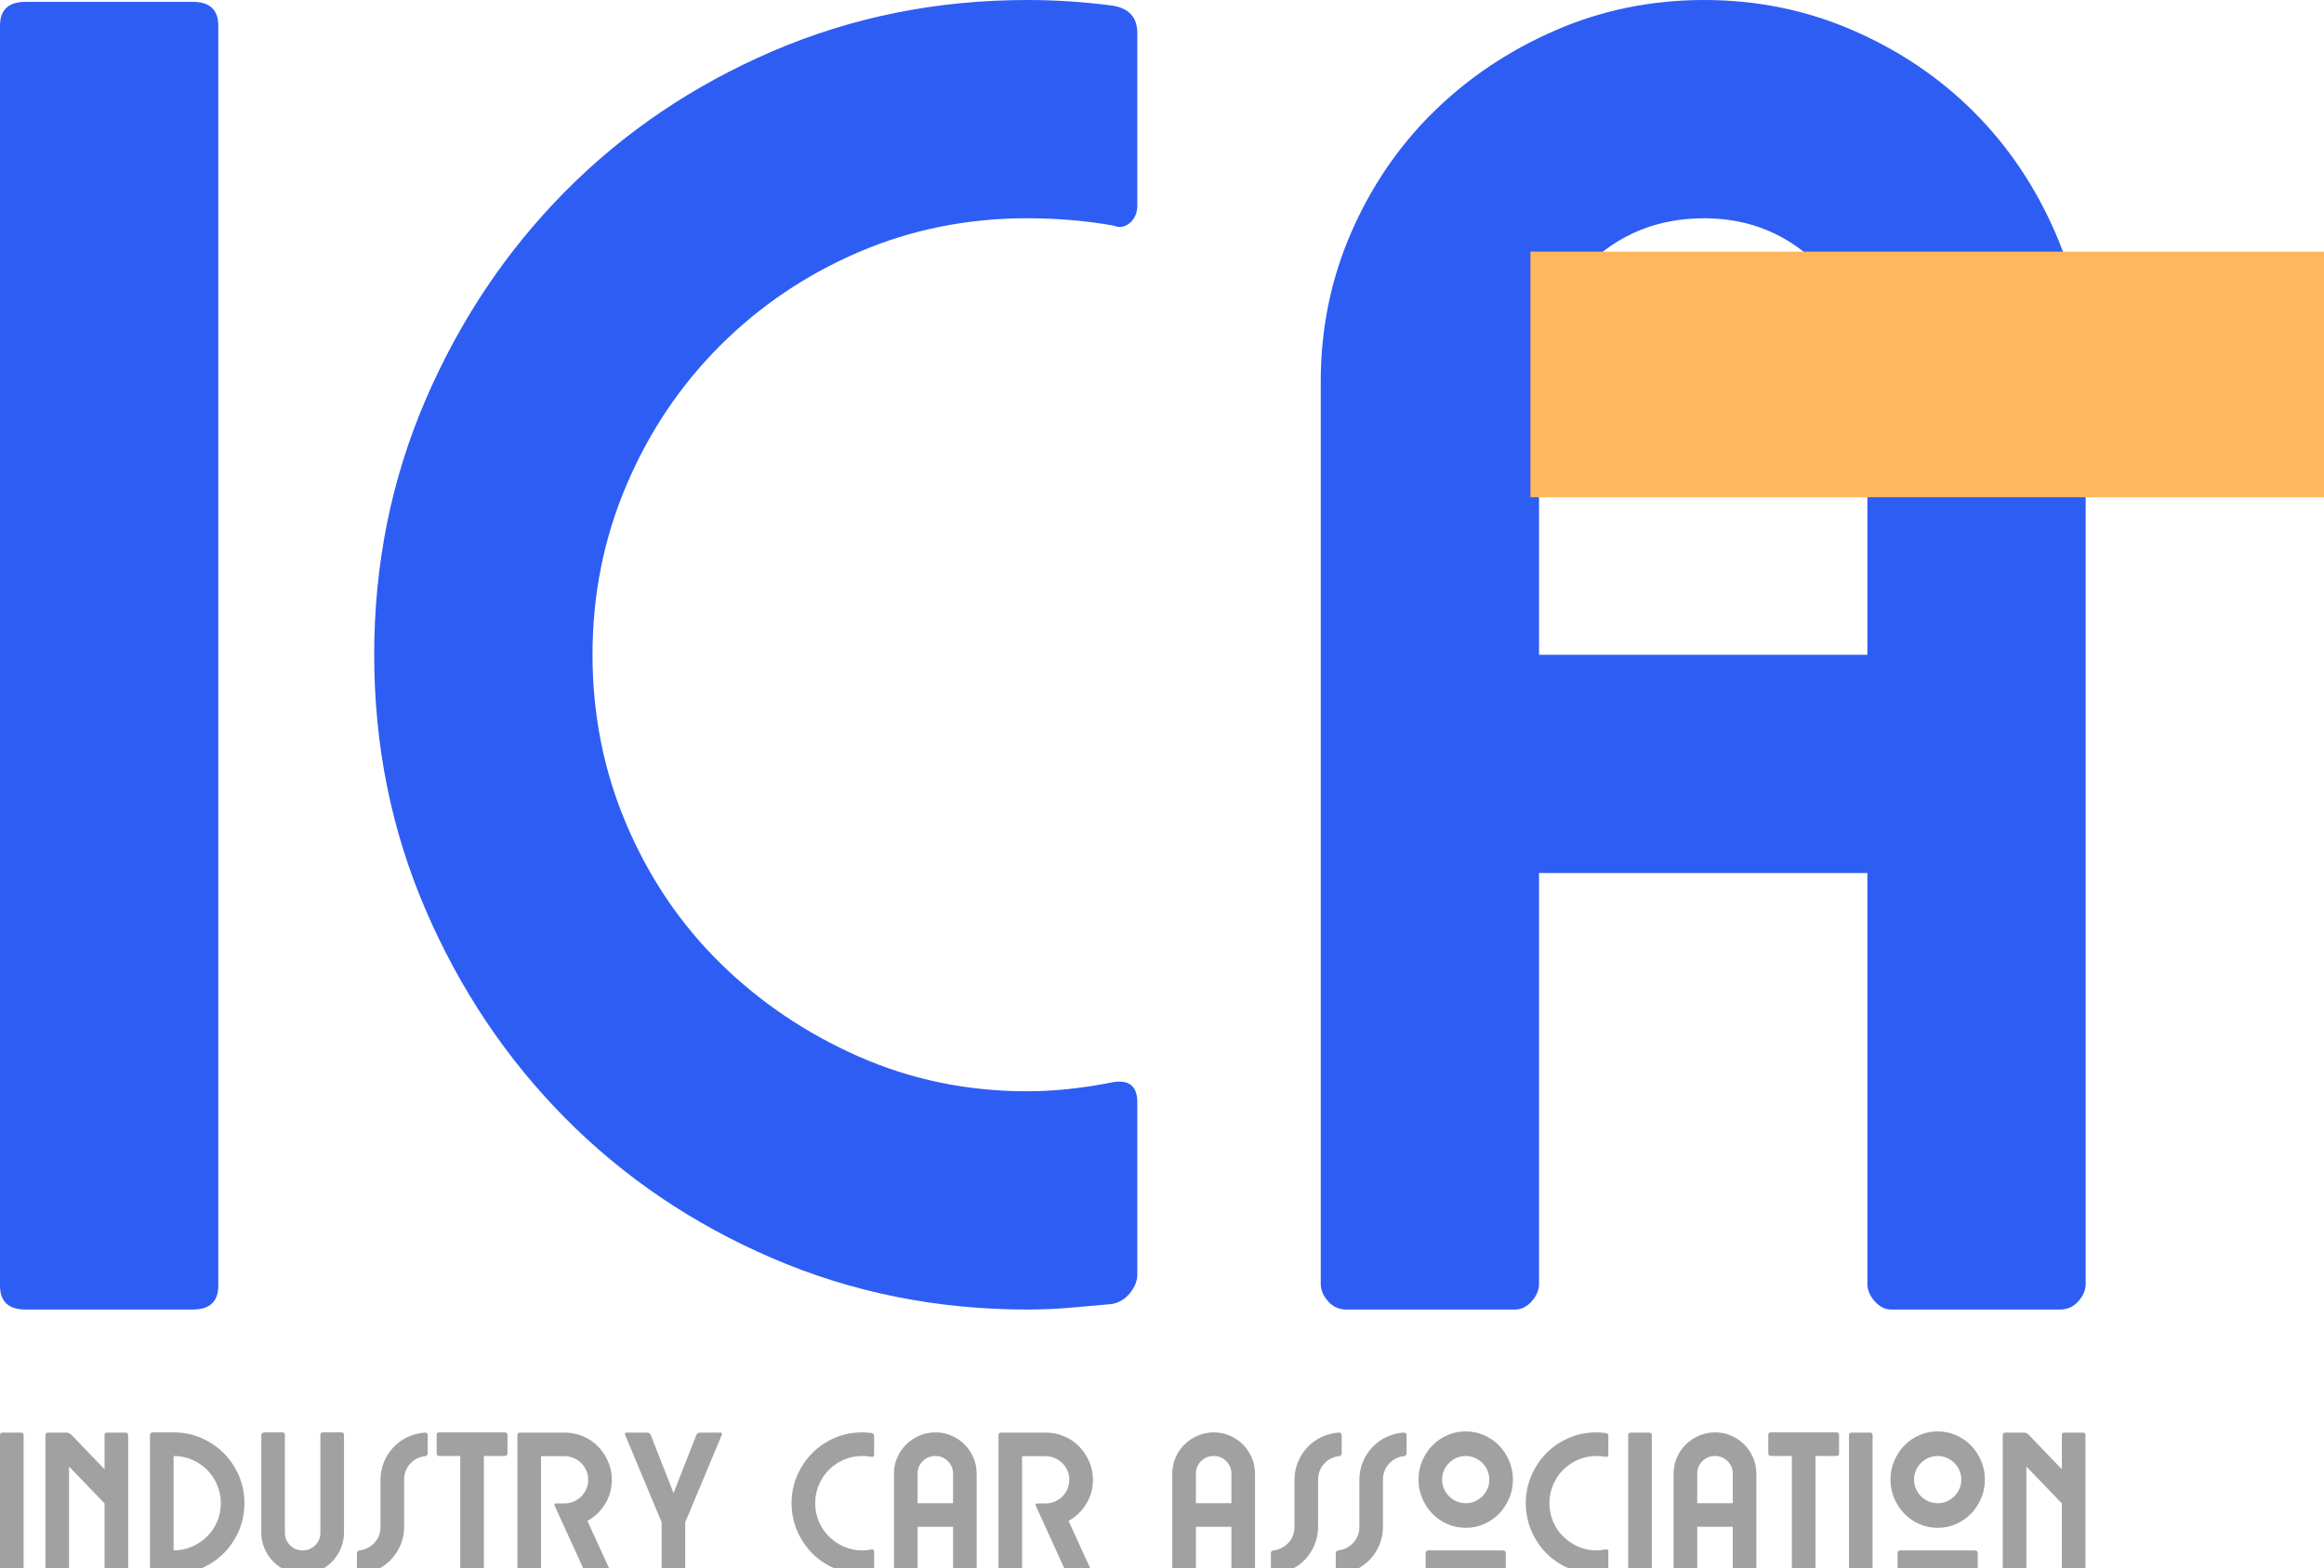
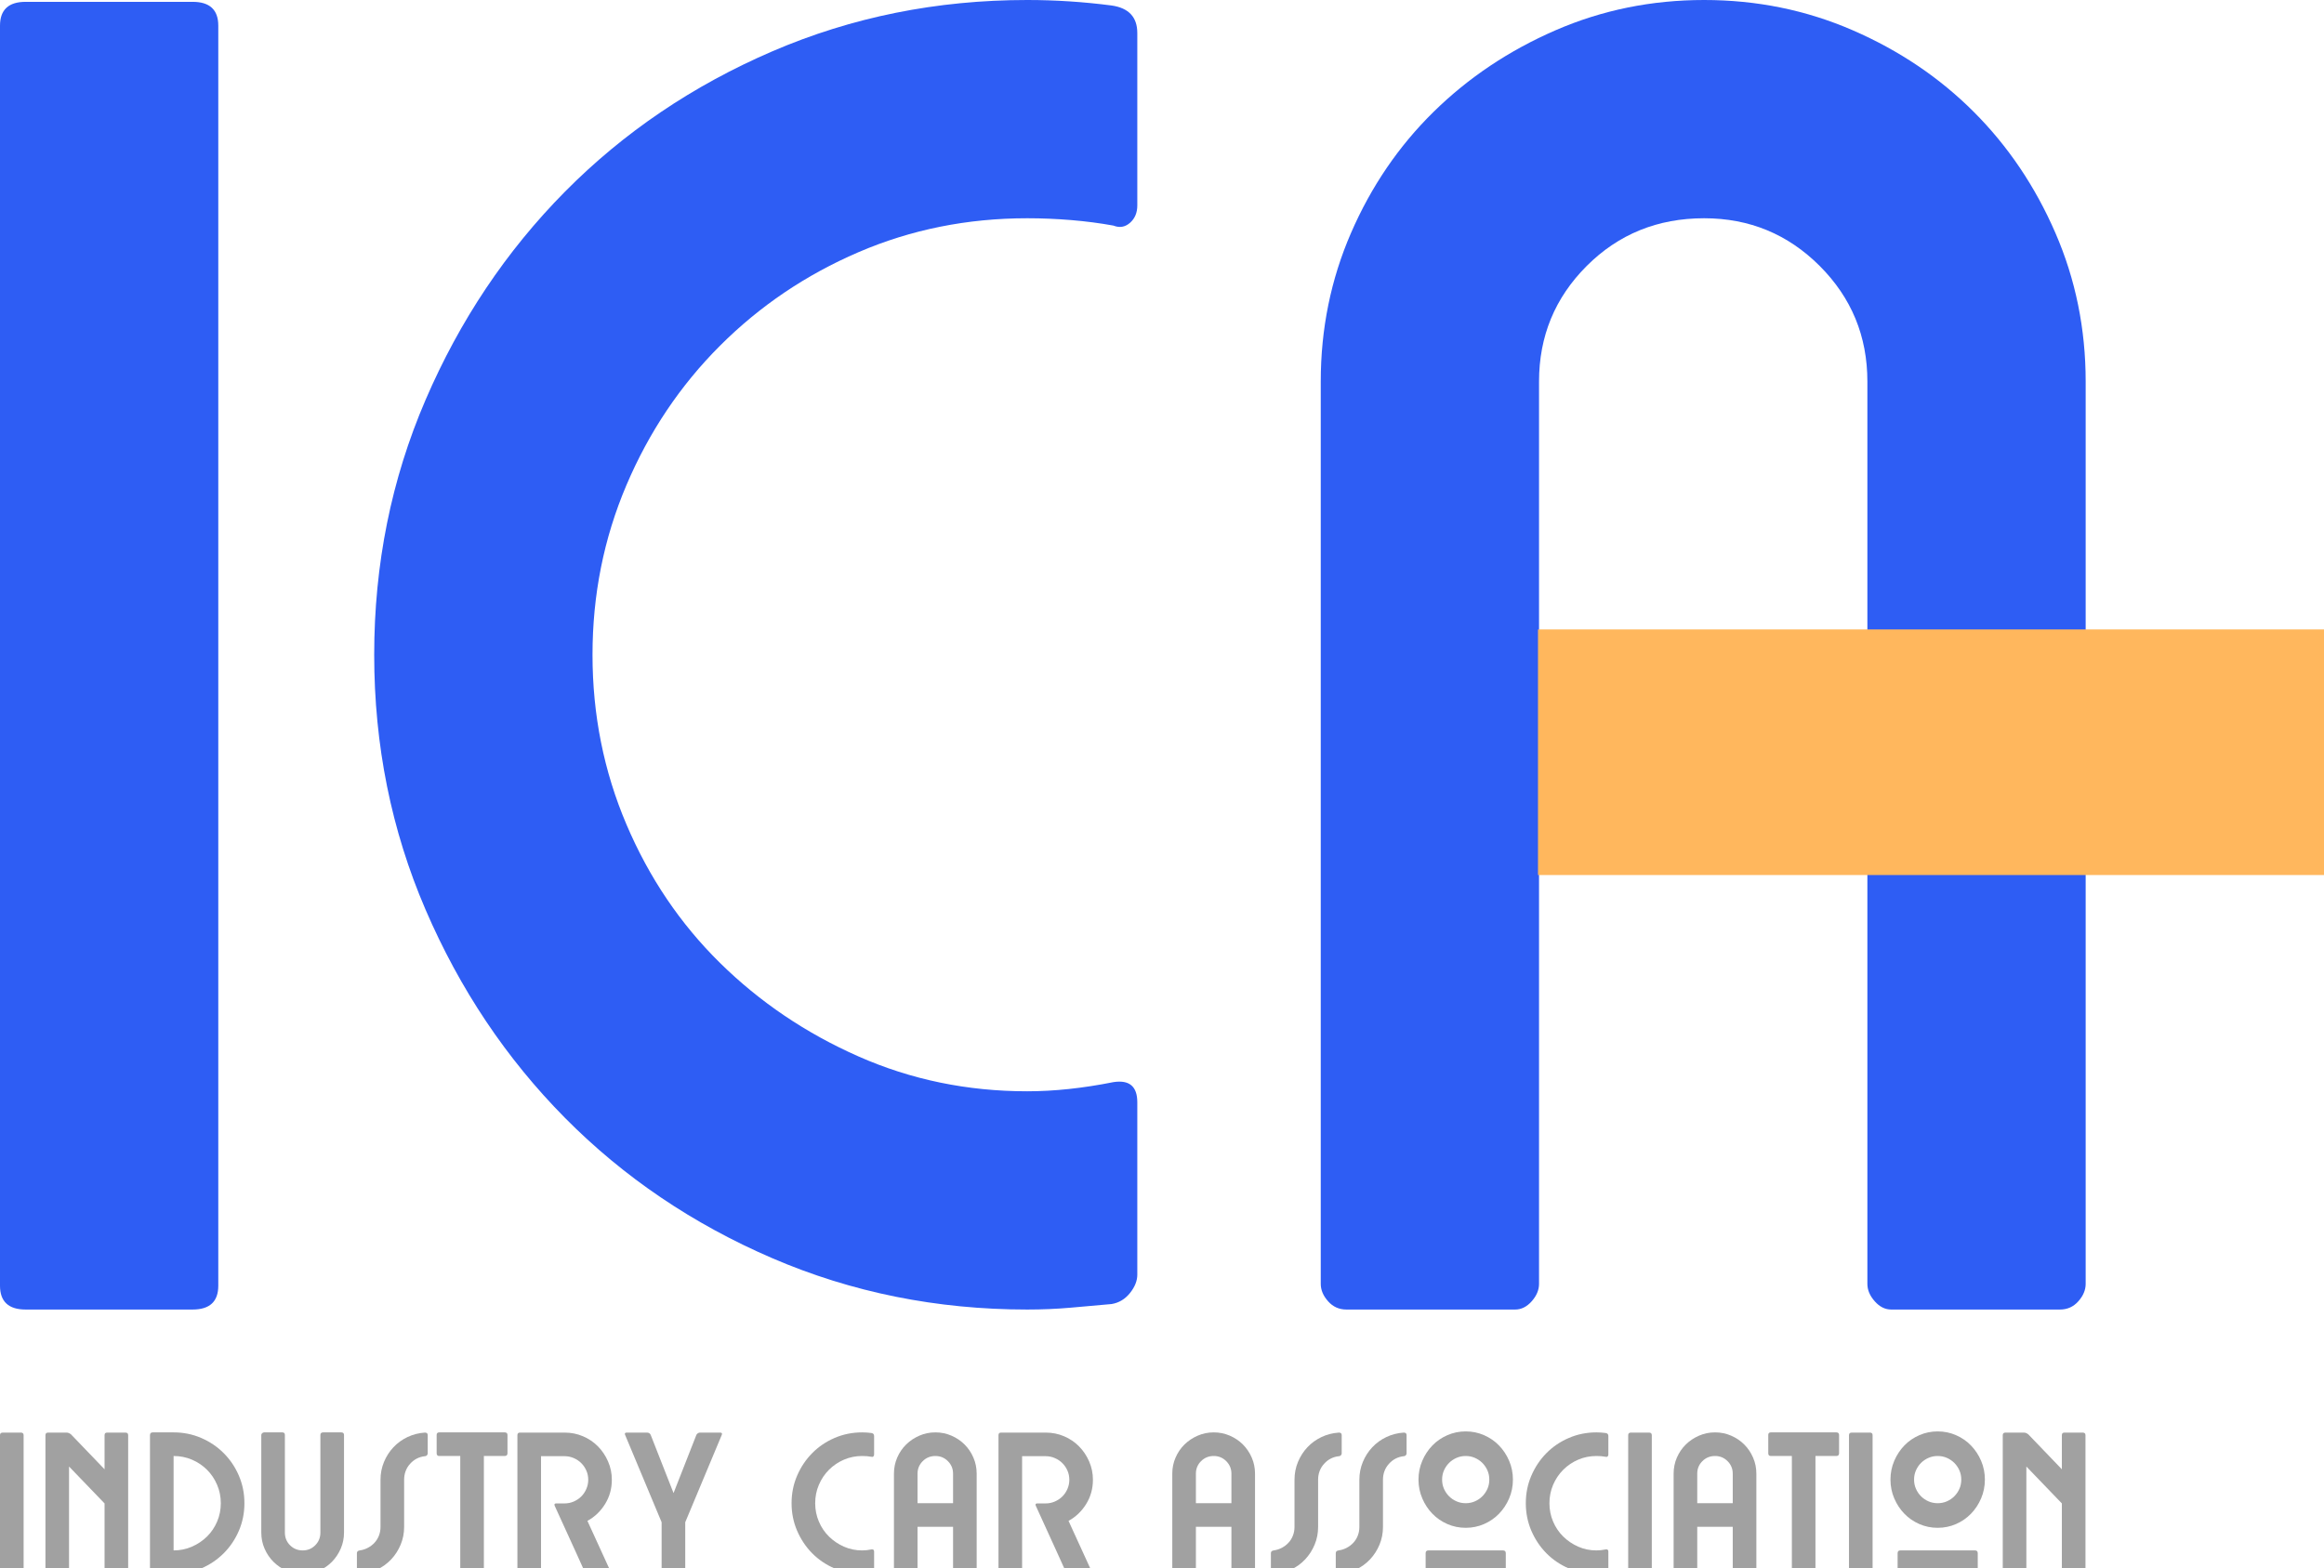
<svg xmlns="http://www.w3.org/2000/svg" width="123px" height="83px" viewBox="0 0 123 83" version="1.1">
-   <g id="ica_login" stroke="none" stroke-width="1" fill="none" fill-rule="evenodd">
-     <g id="Group">
+   <g id="Artboard" stroke="none" stroke-width="1" fill="none" fill-rule="evenodd">
+     <g id="Group" transform="translate(-0, -0)">
      <g id="ICA" fill="#2E5DF4" fill-rule="nonzero">
        <path d="M1.359,69.319 C0.453,69.319 0,68.898 0,68.057 L0,1.359 C0,0.518 0.453,0.097 1.359,0.097 L10.194,0.097 C11.1,0.097 11.553,0.518 11.553,1.359 L11.553,68.057 C11.553,68.898 11.1,69.319 10.194,69.319 L1.359,69.319 Z" id="Path" />
        <path d="M58.834,0.291 C59.74,0.421 60.193,0.906 60.193,1.748 L60.193,10.874 C60.193,11.262 60.064,11.569 59.805,11.796 C59.546,12.022 59.255,12.071 58.931,11.942 C58.219,11.812 57.475,11.715 56.698,11.65 C55.921,11.586 55.145,11.553 54.368,11.553 C51.197,11.553 48.219,12.152 45.436,13.349 C42.653,14.547 40.21,16.197 38.106,18.301 C36.003,20.404 34.352,22.864 33.155,25.679 C31.957,28.495 31.359,31.488 31.359,34.66 C31.359,37.831 31.957,40.825 33.155,43.64 C34.352,46.455 36.003,48.899 38.106,50.97 C40.21,53.041 42.653,54.692 45.436,55.921 C48.219,57.151 51.197,57.766 54.368,57.766 C55.792,57.766 57.313,57.604 58.931,57.281 C59.772,57.151 60.193,57.507 60.193,58.348 L60.193,67.475 C60.193,67.798 60.064,68.122 59.805,68.445 C59.546,68.769 59.222,68.963 58.834,69.028 C58.122,69.093 57.394,69.157 56.649,69.222 C55.905,69.287 55.145,69.319 54.368,69.319 C49.578,69.319 45.08,68.413 40.873,66.601 C36.666,64.788 33.009,62.313 29.902,59.174 C26.796,56.035 24.336,52.362 22.524,48.154 C20.712,43.947 19.805,39.449 19.805,34.66 C19.805,29.87 20.712,25.372 22.524,21.165 C24.336,16.958 26.796,13.285 29.902,10.145 C33.009,7.006 36.666,4.531 40.873,2.718 C45.08,0.906 49.578,0 54.368,0 C55.857,0 57.345,0.097 58.834,0.291 Z" id="Path" />
        <path d="M80.193,69.319 L71.261,69.319 C70.873,69.319 70.549,69.174 70.29,68.882 C70.031,68.591 69.902,68.284 69.902,67.96 L69.902,20.194 C69.902,17.411 70.436,14.789 71.504,12.33 C72.572,9.87 74.028,7.734 75.872,5.922 C77.717,4.11 79.869,2.67 82.329,1.602 C84.788,0.534 87.409,0 90.193,0 C92.976,0 95.597,0.534 98.057,1.602 C100.516,2.67 102.652,4.11 104.464,5.922 C106.276,7.734 107.717,9.87 108.784,12.33 C109.852,14.789 110.386,17.411 110.386,20.194 L110.386,67.96 C110.386,68.284 110.257,68.591 109.998,68.882 C109.739,69.174 109.416,69.319 109.027,69.319 L100.095,69.319 C99.772,69.319 99.48,69.174 99.222,68.882 C98.963,68.591 98.833,68.284 98.833,67.96 L98.833,46.213 L81.455,46.213 L81.455,67.96 C81.455,68.284 81.325,68.591 81.067,68.882 C80.808,69.174 80.516,69.319 80.193,69.319 Z M98.833,34.66 L98.833,20.194 C98.833,17.799 97.992,15.76 96.309,14.077 C94.626,12.395 92.587,11.553 90.193,11.553 C87.733,11.553 85.662,12.395 83.979,14.077 C82.296,15.76 81.455,17.799 81.455,20.194 L81.455,34.66 L98.833,34.66 Z" id="Shape" />
      </g>
-       <rect id="Rectangle" fill="#FFB75D" x="81" y="13.319" width="42" height="13" />
+       <rect id="Rectangle" fill="#FFB75D" x="81.4" y="33.319" width="42" height="13" />
      <g id="Industry-Car-Associa" transform="translate(0, 75.76966)" fill="#A1A1A1" fill-rule="nonzero">
        <path d="M0.147,7.55 C0.049,7.55 0,7.504 0,7.413 L0,0.2 C0,0.108 0.049,0.063 0.147,0.063 L1.103,0.063 C1.2,0.063 1.25,0.108 1.25,0.2 L1.25,7.413 C1.25,7.504 1.2,7.55 1.103,7.55 L0.147,7.55 Z" id="Path" />
        <path d="M2.551,0.063 L3.518,0.063 C3.602,0.063 3.682,0.095 3.759,0.158 L5.534,2.006 L5.534,0.2 C5.534,0.108 5.579,0.063 5.67,0.063 L6.636,0.063 C6.734,0.063 6.783,0.108 6.783,0.2 L6.783,7.413 C6.783,7.504 6.734,7.55 6.636,7.55 L5.67,7.55 C5.579,7.55 5.534,7.504 5.534,7.413 L5.534,3.812 L3.654,1.859 L3.654,7.413 C3.654,7.504 3.608,7.55 3.518,7.55 L2.551,7.55 C2.454,7.55 2.405,7.504 2.405,7.413 L2.405,0.2 C2.405,0.108 2.454,0.063 2.551,0.063 Z" id="Path" />
        <path d="M9.188,0.052 C9.706,0.052 10.192,0.15 10.647,0.346 C11.102,0.542 11.499,0.81 11.839,1.15 C12.178,1.489 12.446,1.887 12.642,2.341 C12.838,2.796 12.936,3.283 12.936,3.801 C12.936,4.319 12.838,4.806 12.642,5.261 C12.446,5.715 12.178,6.113 11.839,6.452 C11.499,6.792 11.102,7.059 10.647,7.255 C10.192,7.452 9.706,7.55 9.188,7.55 L8.085,7.55 C8.043,7.55 8.008,7.534 7.98,7.502 C7.952,7.471 7.938,7.438 7.938,7.402 L7.938,0.2 C7.938,0.102 7.987,0.052 8.085,0.052 L9.188,0.052 Z M9.188,6.3 C9.53,6.3 9.854,6.234 10.159,6.101 C10.463,5.968 10.729,5.789 10.957,5.565 C11.184,5.341 11.363,5.077 11.492,4.772 C11.622,4.468 11.687,4.144 11.687,3.801 C11.687,3.458 11.622,3.134 11.492,2.83 C11.363,2.525 11.184,2.259 10.957,2.032 C10.729,1.804 10.463,1.626 10.159,1.496 C9.854,1.367 9.53,1.302 9.188,1.302 L9.188,6.3 Z" id="Shape" />
        <path d="M14.941,0.052 C15.033,0.052 15.078,0.098 15.078,0.189 L15.078,5.355 C15.078,5.621 15.169,5.845 15.351,6.027 C15.533,6.209 15.757,6.3 16.023,6.3 C16.282,6.3 16.503,6.209 16.684,6.027 C16.866,5.845 16.957,5.621 16.957,5.355 L16.957,0.189 C16.957,0.098 17.006,0.052 17.105,0.052 L18.06,0.052 C18.158,0.052 18.207,0.098 18.207,0.189 L18.207,5.355 C18.207,5.656 18.149,5.939 18.034,6.205 C17.918,6.471 17.762,6.704 17.567,6.904 C17.37,7.103 17.14,7.261 16.873,7.376 C16.608,7.492 16.324,7.55 16.023,7.55 C15.722,7.55 15.438,7.492 15.172,7.376 C14.906,7.261 14.674,7.103 14.474,6.904 C14.275,6.704 14.117,6.471 14.002,6.205 C13.886,5.939 13.829,5.656 13.829,5.355 L13.829,0.189 C13.829,0.154 13.844,0.122 13.876,0.095 C13.907,0.067 13.941,0.052 13.976,0.052 L14.941,0.052 Z" id="Path" />
        <path d="M19.037,7.55 C18.994,7.556 18.959,7.544 18.931,7.513 C18.904,7.481 18.89,7.448 18.89,7.413 L18.89,6.447 C18.89,6.363 18.939,6.314 19.037,6.3 C19.191,6.279 19.334,6.234 19.467,6.163 C19.6,6.093 19.717,6.004 19.819,5.896 C19.92,5.787 19.999,5.661 20.055,5.518 C20.111,5.374 20.139,5.222 20.139,5.061 L20.139,2.562 C20.139,2.226 20.2,1.911 20.323,1.617 C20.445,1.323 20.611,1.064 20.822,0.84 C21.032,0.616 21.28,0.436 21.567,0.299 C21.854,0.163 22.162,0.084 22.491,0.063 C22.589,0.063 22.638,0.108 22.638,0.2 L22.638,1.165 C22.638,1.2 22.624,1.234 22.596,1.265 C22.568,1.297 22.533,1.312 22.491,1.312 C22.176,1.347 21.913,1.482 21.703,1.717 C21.494,1.951 21.389,2.233 21.389,2.562 L21.389,5.061 C21.389,5.39 21.327,5.702 21.205,5.995 C21.082,6.29 20.916,6.548 20.706,6.772 C20.496,6.997 20.247,7.177 19.96,7.313 C19.674,7.45 19.366,7.529 19.037,7.55 Z" id="Path" />
        <path d="M23.247,0.052 L26.712,0.052 C26.81,0.052 26.859,0.098 26.859,0.189 L26.859,1.155 C26.859,1.253 26.81,1.302 26.712,1.302 L25.61,1.302 L25.61,7.402 C25.61,7.438 25.596,7.471 25.567,7.502 C25.54,7.534 25.505,7.55 25.462,7.55 L24.497,7.55 C24.462,7.55 24.43,7.534 24.402,7.502 C24.374,7.471 24.36,7.438 24.36,7.402 L24.36,1.302 L23.247,1.302 C23.156,1.302 23.11,1.253 23.11,1.155 L23.11,0.189 C23.11,0.098 23.156,0.052 23.247,0.052 Z" id="Path" />
        <path d="M29.883,0.063 C30.226,0.063 30.55,0.128 30.854,0.257 C31.159,0.387 31.423,0.565 31.647,0.793 C31.871,1.02 32.05,1.286 32.182,1.591 C32.316,1.895 32.382,2.219 32.382,2.562 C32.382,3.031 32.263,3.458 32.025,3.843 C31.787,4.228 31.476,4.526 31.09,4.736 L32.319,7.423 C32.354,7.508 32.326,7.55 32.235,7.55 L31.143,7.55 C31.108,7.55 31.07,7.537 31.027,7.513 C30.985,7.488 30.957,7.458 30.944,7.423 L30.503,6.447 L29.358,3.938 C29.323,3.853 29.351,3.812 29.442,3.812 L29.883,3.812 C30.051,3.812 30.212,3.778 30.366,3.712 C30.52,3.645 30.653,3.556 30.765,3.444 C30.877,3.332 30.966,3.199 31.033,3.045 C31.099,2.891 31.133,2.73 31.133,2.562 C31.133,2.387 31.099,2.224 31.033,2.074 C30.966,1.923 30.877,1.792 30.765,1.68 C30.653,1.568 30.52,1.479 30.366,1.412 C30.212,1.346 30.051,1.312 29.883,1.312 L28.634,1.312 L28.634,7.413 C28.634,7.448 28.618,7.479 28.586,7.508 C28.555,7.535 28.521,7.55 28.486,7.55 L27.52,7.55 C27.43,7.55 27.384,7.504 27.384,7.413 L27.384,0.2 C27.384,0.108 27.43,0.063 27.52,0.063 L29.883,0.063 Z" id="Path" />
        <path d="M36.855,0.189 C36.869,0.154 36.895,0.124 36.934,0.1 C36.972,0.075 37.009,0.063 37.044,0.063 L38.115,0.063 C38.206,0.063 38.234,0.105 38.199,0.189 L36.267,4.809 L36.267,7.413 C36.267,7.504 36.221,7.55 36.13,7.55 L35.164,7.55 C35.066,7.55 35.017,7.504 35.017,7.413 L35.017,4.809 L33.086,0.189 C33.05,0.105 33.078,0.063 33.169,0.063 L34.24,0.063 C34.339,0.063 34.405,0.105 34.44,0.189 L35.648,3.265 L36.855,0.189 Z" id="Path" />
        <path d="M46.116,0.084 C46.214,0.098 46.263,0.15 46.263,0.241 L46.263,1.228 C46.263,1.27 46.249,1.304 46.221,1.328 C46.193,1.353 46.161,1.358 46.127,1.344 C46.05,1.33 45.969,1.319 45.885,1.312 C45.801,1.306 45.717,1.302 45.633,1.302 C45.29,1.302 44.968,1.367 44.667,1.496 C44.366,1.626 44.102,1.804 43.874,2.032 C43.647,2.259 43.468,2.525 43.339,2.83 C43.209,3.134 43.145,3.458 43.145,3.801 C43.145,4.144 43.209,4.468 43.339,4.772 C43.468,5.077 43.647,5.341 43.874,5.565 C44.102,5.789 44.366,5.968 44.667,6.101 C44.968,6.234 45.29,6.3 45.633,6.3 C45.787,6.3 45.952,6.282 46.127,6.247 C46.218,6.234 46.263,6.272 46.263,6.363 L46.263,7.35 C46.263,7.385 46.249,7.42 46.221,7.455 C46.193,7.49 46.158,7.511 46.116,7.518 C46.039,7.525 45.96,7.532 45.88,7.539 C45.799,7.546 45.717,7.55 45.633,7.55 C45.115,7.55 44.629,7.452 44.173,7.255 C43.718,7.059 43.323,6.792 42.987,6.452 C42.651,6.113 42.385,5.715 42.189,5.261 C41.993,4.806 41.895,4.319 41.895,3.801 C41.895,3.283 41.993,2.796 42.189,2.341 C42.385,1.887 42.651,1.489 42.987,1.15 C43.323,0.81 43.718,0.542 44.173,0.346 C44.629,0.15 45.115,0.052 45.633,0.052 C45.794,0.052 45.955,0.063 46.116,0.084 Z" id="Path" />
        <path d="M48.426,7.55 L47.46,7.55 C47.418,7.55 47.383,7.534 47.355,7.502 C47.327,7.471 47.313,7.438 47.313,7.402 L47.313,2.236 C47.313,1.935 47.371,1.652 47.486,1.386 C47.602,1.12 47.759,0.889 47.959,0.693 C48.158,0.497 48.391,0.341 48.657,0.226 C48.923,0.11 49.206,0.052 49.508,0.052 C49.809,0.052 50.092,0.11 50.358,0.226 C50.624,0.341 50.855,0.497 51.051,0.693 C51.247,0.889 51.403,1.12 51.518,1.386 C51.634,1.652 51.691,1.935 51.691,2.236 L51.691,7.402 C51.691,7.438 51.678,7.471 51.65,7.502 C51.621,7.534 51.587,7.55 51.544,7.55 L50.578,7.55 C50.544,7.55 50.512,7.534 50.484,7.502 C50.456,7.471 50.442,7.438 50.442,7.402 L50.442,5.051 L48.562,5.051 L48.562,7.402 C48.562,7.438 48.548,7.471 48.52,7.502 C48.492,7.534 48.461,7.55 48.426,7.55 Z M50.442,3.801 L50.442,2.236 C50.442,1.978 50.351,1.757 50.169,1.575 C49.987,1.393 49.767,1.302 49.508,1.302 C49.242,1.302 49.017,1.393 48.836,1.575 C48.654,1.757 48.562,1.978 48.562,2.236 L48.562,3.801 L50.442,3.801 Z" id="Shape" />
        <path d="M55.346,0.063 C55.688,0.063 56.012,0.128 56.317,0.257 C56.621,0.387 56.886,0.565 57.109,0.793 C57.334,1.02 57.512,1.286 57.645,1.591 C57.778,1.895 57.844,2.219 57.844,2.562 C57.844,3.031 57.725,3.458 57.487,3.843 C57.249,4.228 56.938,4.526 56.553,4.736 L57.782,7.423 C57.816,7.508 57.788,7.55 57.697,7.55 L56.605,7.55 C56.571,7.55 56.532,7.537 56.49,7.513 C56.448,7.488 56.42,7.458 56.406,7.423 L55.965,6.447 L54.821,3.938 C54.785,3.853 54.813,3.812 54.904,3.812 L55.346,3.812 C55.514,3.812 55.675,3.778 55.828,3.712 C55.983,3.645 56.115,3.556 56.227,3.444 C56.34,3.332 56.429,3.199 56.495,3.045 C56.562,2.891 56.595,2.73 56.595,2.562 C56.595,2.387 56.562,2.224 56.495,2.074 C56.429,1.923 56.34,1.792 56.227,1.68 C56.115,1.568 55.983,1.479 55.828,1.412 C55.675,1.346 55.514,1.312 55.346,1.312 L54.096,1.312 L54.096,7.413 C54.096,7.448 54.08,7.479 54.049,7.508 C54.017,7.535 53.984,7.55 53.949,7.55 L52.983,7.55 C52.892,7.55 52.846,7.504 52.846,7.413 L52.846,0.2 C52.846,0.108 52.892,0.063 52.983,0.063 L55.346,0.063 Z" id="Path" />
        <path d="M63.157,7.55 L62.191,7.55 C62.15,7.55 62.114,7.534 62.087,7.502 C62.059,7.471 62.044,7.438 62.044,7.402 L62.044,2.236 C62.044,1.935 62.102,1.652 62.218,1.386 C62.333,1.12 62.491,0.889 62.69,0.693 C62.89,0.497 63.123,0.341 63.389,0.226 C63.654,0.11 63.938,0.052 64.239,0.052 C64.54,0.052 64.823,0.11 65.09,0.226 C65.356,0.341 65.587,0.497 65.782,0.693 C65.978,0.889 66.134,1.12 66.25,1.386 C66.365,1.652 66.423,1.935 66.423,2.236 L66.423,7.402 C66.423,7.438 66.409,7.471 66.381,7.502 C66.353,7.534 66.318,7.55 66.276,7.55 L65.31,7.55 C65.275,7.55 65.243,7.534 65.216,7.502 C65.188,7.471 65.174,7.438 65.174,7.402 L65.174,5.051 L63.294,5.051 L63.294,7.402 C63.294,7.438 63.28,7.471 63.252,7.502 C63.224,7.534 63.193,7.55 63.157,7.55 Z M65.174,3.801 L65.174,2.236 C65.174,1.978 65.082,1.757 64.9,1.575 C64.719,1.393 64.498,1.302 64.239,1.302 C63.973,1.302 63.749,1.393 63.567,1.575 C63.385,1.757 63.294,1.978 63.294,2.236 L63.294,3.801 L65.174,3.801 Z" id="Shape" />
        <path d="M67.41,7.55 C67.368,7.556 67.333,7.544 67.305,7.513 C67.277,7.481 67.263,7.448 67.263,7.413 L67.263,6.447 C67.263,6.363 67.312,6.314 67.41,6.3 C67.564,6.279 67.707,6.234 67.841,6.163 C67.974,6.093 68.091,6.004 68.192,5.896 C68.294,5.787 68.373,5.661 68.428,5.518 C68.484,5.374 68.513,5.222 68.513,5.061 L68.513,2.562 C68.513,2.226 68.574,1.911 68.696,1.617 C68.819,1.323 68.985,1.064 69.195,0.84 C69.405,0.616 69.653,0.436 69.941,0.299 C70.228,0.163 70.535,0.084 70.865,0.063 C70.963,0.063 71.011,0.108 71.011,0.2 L71.011,1.165 C71.011,1.2 70.998,1.234 70.969,1.265 C70.942,1.297 70.906,1.312 70.865,1.312 C70.549,1.347 70.287,1.482 70.077,1.717 C69.867,1.951 69.762,2.233 69.762,2.562 L69.762,5.061 C69.762,5.39 69.701,5.702 69.578,5.995 C69.456,6.29 69.29,6.548 69.079,6.772 C68.87,6.997 68.621,7.177 68.334,7.313 C68.047,7.45 67.739,7.529 67.41,7.55 Z" id="Path" />
        <path d="M70.844,7.55 C70.802,7.556 70.766,7.544 70.739,7.513 C70.71,7.481 70.697,7.448 70.697,7.413 L70.697,6.447 C70.697,6.363 70.746,6.314 70.844,6.3 C70.998,6.279 71.141,6.234 71.274,6.163 C71.407,6.093 71.524,6.004 71.626,5.896 C71.727,5.787 71.806,5.661 71.862,5.518 C71.918,5.374 71.946,5.222 71.946,5.061 L71.946,2.562 C71.946,2.226 72.007,1.911 72.13,1.617 C72.252,1.323 72.418,1.064 72.629,0.84 C72.838,0.616 73.087,0.436 73.374,0.299 C73.661,0.163 73.969,0.084 74.298,0.063 C74.396,0.063 74.445,0.108 74.445,0.2 L74.445,1.165 C74.445,1.2 74.431,1.234 74.403,1.265 C74.375,1.297 74.34,1.312 74.298,1.312 C73.983,1.347 73.721,1.482 73.51,1.717 C73.3,1.951 73.195,2.233 73.195,2.562 L73.195,5.061 C73.195,5.39 73.134,5.702 73.012,5.995 C72.889,6.29 72.723,6.548 72.513,6.772 C72.303,6.997 72.055,7.177 71.767,7.313 C71.481,7.45 71.172,7.529 70.844,7.55 Z" id="Path" />
        <path d="M77.574,0 C77.917,0 78.241,0.067 78.545,0.2 C78.85,0.333 79.114,0.514 79.338,0.746 C79.562,0.977 79.74,1.248 79.874,1.559 C80.007,1.871 80.073,2.201 80.073,2.551 C80.073,2.901 80.007,3.232 79.874,3.544 C79.74,3.855 79.562,4.127 79.338,4.357 C79.114,4.588 78.85,4.771 78.545,4.904 C78.241,5.037 77.917,5.103 77.574,5.103 C77.231,5.103 76.907,5.037 76.603,4.904 C76.298,4.771 76.034,4.588 75.81,4.357 C75.586,4.127 75.407,3.855 75.275,3.544 C75.141,3.232 75.075,2.901 75.075,2.551 C75.075,2.201 75.141,1.871 75.275,1.559 C75.407,1.248 75.586,0.977 75.81,0.746 C76.034,0.514 76.298,0.333 76.603,0.2 C76.907,0.067 77.231,0 77.574,0 Z M77.574,3.801 C77.749,3.801 77.912,3.768 78.062,3.701 C78.213,3.635 78.344,3.546 78.456,3.433 C78.568,3.321 78.657,3.19 78.724,3.04 C78.79,2.889 78.823,2.727 78.823,2.551 C78.823,2.377 78.79,2.214 78.724,2.063 C78.657,1.913 78.568,1.782 78.456,1.669 C78.344,1.558 78.213,1.468 78.062,1.402 C77.912,1.335 77.749,1.302 77.574,1.302 C77.399,1.302 77.236,1.335 77.086,1.402 C76.935,1.468 76.804,1.558 76.692,1.669 C76.58,1.782 76.491,1.913 76.424,2.063 C76.358,2.214 76.325,2.377 76.325,2.551 C76.325,2.727 76.358,2.889 76.424,3.04 C76.491,3.19 76.58,3.321 76.692,3.433 C76.804,3.546 76.935,3.635 77.086,3.701 C77.236,3.768 77.399,3.801 77.574,3.801 Z M79.548,7.55 L75.6,7.55 C75.502,7.55 75.453,7.5 75.453,7.402 L75.453,6.447 C75.453,6.349 75.502,6.3 75.6,6.3 L79.548,6.3 C79.646,6.3 79.695,6.349 79.695,6.447 L79.695,7.402 C79.695,7.5 79.646,7.55 79.548,7.55 Z" id="Shape" />
        <path d="M84.977,0.084 C85.075,0.098 85.124,0.15 85.124,0.241 L85.124,1.228 C85.124,1.27 85.109,1.304 85.082,1.328 C85.053,1.353 85.022,1.358 84.987,1.344 C84.91,1.33 84.829,1.319 84.746,1.312 C84.662,1.306 84.578,1.302 84.493,1.302 C84.15,1.302 83.829,1.367 83.528,1.496 C83.227,1.626 82.962,1.804 82.735,2.032 C82.507,2.259 82.329,2.525 82.199,2.83 C82.07,3.134 82.005,3.458 82.005,3.801 C82.005,4.144 82.07,4.468 82.199,4.772 C82.329,5.077 82.507,5.341 82.735,5.565 C82.962,5.789 83.227,5.968 83.528,6.101 C83.829,6.234 84.15,6.3 84.493,6.3 C84.647,6.3 84.812,6.282 84.987,6.247 C85.078,6.234 85.124,6.272 85.124,6.363 L85.124,7.35 C85.124,7.385 85.109,7.42 85.082,7.455 C85.053,7.49 85.019,7.511 84.977,7.518 C84.9,7.525 84.821,7.532 84.74,7.539 C84.66,7.546 84.578,7.55 84.493,7.55 C83.975,7.55 83.489,7.452 83.034,7.255 C82.579,7.059 82.183,6.792 81.847,6.452 C81.511,6.113 81.246,5.715 81.049,5.261 C80.853,4.806 80.755,4.319 80.755,3.801 C80.755,3.283 80.853,2.796 81.049,2.341 C81.246,1.887 81.511,1.489 81.847,1.15 C82.183,0.81 82.579,0.542 83.034,0.346 C83.489,0.15 83.975,0.052 84.493,0.052 C84.654,0.052 84.816,0.063 84.977,0.084 Z" id="Path" />
        <path d="M86.32,7.55 C86.222,7.55 86.174,7.504 86.174,7.413 L86.174,0.2 C86.174,0.108 86.222,0.063 86.32,0.063 L87.276,0.063 C87.374,0.063 87.423,0.108 87.423,0.2 L87.423,7.413 C87.423,7.504 87.374,7.55 87.276,7.55 L86.32,7.55 Z" id="Path" />
        <path d="M89.691,7.55 L88.725,7.55 C88.683,7.55 88.648,7.534 88.62,7.502 C88.592,7.471 88.578,7.438 88.578,7.402 L88.578,2.236 C88.578,1.935 88.636,1.652 88.751,1.386 C88.867,1.12 89.024,0.889 89.224,0.693 C89.423,0.497 89.656,0.341 89.922,0.226 C90.188,0.11 90.472,0.052 90.772,0.052 C91.073,0.052 91.357,0.11 91.623,0.226 C91.889,0.341 92.12,0.497 92.316,0.693 C92.512,0.889 92.668,1.12 92.783,1.386 C92.899,1.652 92.957,1.935 92.957,2.236 L92.957,7.402 C92.957,7.438 92.942,7.471 92.915,7.502 C92.886,7.534 92.852,7.55 92.809,7.55 L91.844,7.55 C91.808,7.55 91.777,7.534 91.749,7.502 C91.721,7.471 91.707,7.438 91.707,7.402 L91.707,5.051 L89.828,5.051 L89.828,7.402 C89.828,7.438 89.814,7.471 89.785,7.502 C89.757,7.534 89.726,7.55 89.691,7.55 Z M91.707,3.801 L91.707,2.236 C91.707,1.978 91.616,1.757 91.434,1.575 C91.252,1.393 91.031,1.302 90.772,1.302 C90.507,1.302 90.282,1.393 90.1,1.575 C89.918,1.757 89.828,1.978 89.828,2.236 L89.828,3.801 L91.707,3.801 Z" id="Shape" />
        <path d="M93.723,0.052 L97.188,0.052 C97.286,0.052 97.335,0.098 97.335,0.189 L97.335,1.155 C97.335,1.253 97.286,1.302 97.188,1.302 L96.085,1.302 L96.085,7.402 C96.085,7.438 96.072,7.471 96.043,7.502 C96.016,7.534 95.981,7.55 95.939,7.55 L94.972,7.55 C94.938,7.55 94.906,7.534 94.878,7.502 C94.85,7.471 94.836,7.438 94.836,7.402 L94.836,1.302 L93.723,1.302 C93.632,1.302 93.587,1.253 93.587,1.155 L93.587,0.189 C93.587,0.098 93.632,0.052 93.723,0.052 Z" id="Path" />
        <path d="M98.007,7.55 C97.909,7.55 97.86,7.504 97.86,7.413 L97.86,0.2 C97.86,0.108 97.909,0.063 98.007,0.063 L98.963,0.063 C99.061,0.063 99.109,0.108 99.109,0.2 L99.109,7.413 C99.109,7.504 99.061,7.55 98.963,7.55 L98.007,7.55 Z" id="Path" />
        <path d="M102.553,0 C102.897,0 103.22,0.067 103.525,0.2 C103.829,0.333 104.094,0.514 104.317,0.746 C104.541,0.977 104.72,1.248 104.853,1.559 C104.986,1.871 105.052,2.201 105.052,2.551 C105.052,2.901 104.986,3.232 104.853,3.544 C104.72,3.855 104.541,4.127 104.317,4.357 C104.094,4.588 103.829,4.771 103.525,4.904 C103.22,5.037 102.897,5.103 102.553,5.103 C102.21,5.103 101.887,5.037 101.582,4.904 C101.278,4.771 101.013,4.588 100.79,4.357 C100.566,4.127 100.387,3.855 100.254,3.544 C100.121,3.232 100.055,2.901 100.055,2.551 C100.055,2.201 100.121,1.871 100.254,1.559 C100.387,1.248 100.566,0.977 100.79,0.746 C101.013,0.514 101.278,0.333 101.582,0.2 C101.887,0.067 102.21,0 102.553,0 Z M102.553,3.801 C102.728,3.801 102.891,3.768 103.042,3.701 C103.192,3.635 103.323,3.546 103.436,3.433 C103.547,3.321 103.637,3.19 103.703,3.04 C103.77,2.889 103.803,2.727 103.803,2.551 C103.803,2.377 103.77,2.214 103.703,2.063 C103.637,1.913 103.547,1.782 103.436,1.669 C103.323,1.558 103.192,1.468 103.042,1.402 C102.891,1.335 102.728,1.302 102.553,1.302 C102.379,1.302 102.216,1.335 102.065,1.402 C101.915,1.468 101.784,1.558 101.671,1.669 C101.559,1.782 101.47,1.913 101.404,2.063 C101.337,2.214 101.304,2.377 101.304,2.551 C101.304,2.727 101.337,2.889 101.404,3.04 C101.47,3.19 101.559,3.321 101.671,3.433 C101.784,3.546 101.915,3.635 102.065,3.701 C102.216,3.768 102.379,3.801 102.553,3.801 Z M104.528,7.55 L100.579,7.55 C100.481,7.55 100.433,7.5 100.433,7.402 L100.433,6.447 C100.433,6.349 100.481,6.3 100.579,6.3 L104.528,6.3 C104.626,6.3 104.674,6.349 104.674,6.447 L104.674,7.402 C104.674,7.5 104.626,7.55 104.528,7.55 Z" id="Shape" />
        <path d="M106.144,0.063 L107.111,0.063 C107.195,0.063 107.275,0.095 107.352,0.158 L109.126,2.006 L109.126,0.2 C109.126,0.108 109.172,0.063 109.263,0.063 L110.229,0.063 C110.327,0.063 110.376,0.108 110.376,0.2 L110.376,7.413 C110.376,7.504 110.327,7.55 110.229,7.55 L109.263,7.55 C109.172,7.55 109.126,7.504 109.126,7.413 L109.126,3.812 L107.247,1.859 L107.247,7.413 C107.247,7.504 107.201,7.55 107.111,7.55 L106.144,7.55 C106.046,7.55 105.998,7.504 105.998,7.413 L105.998,0.2 C105.998,0.108 106.046,0.063 106.144,0.063 Z" id="Path" />
      </g>
    </g>
  </g>
</svg>
